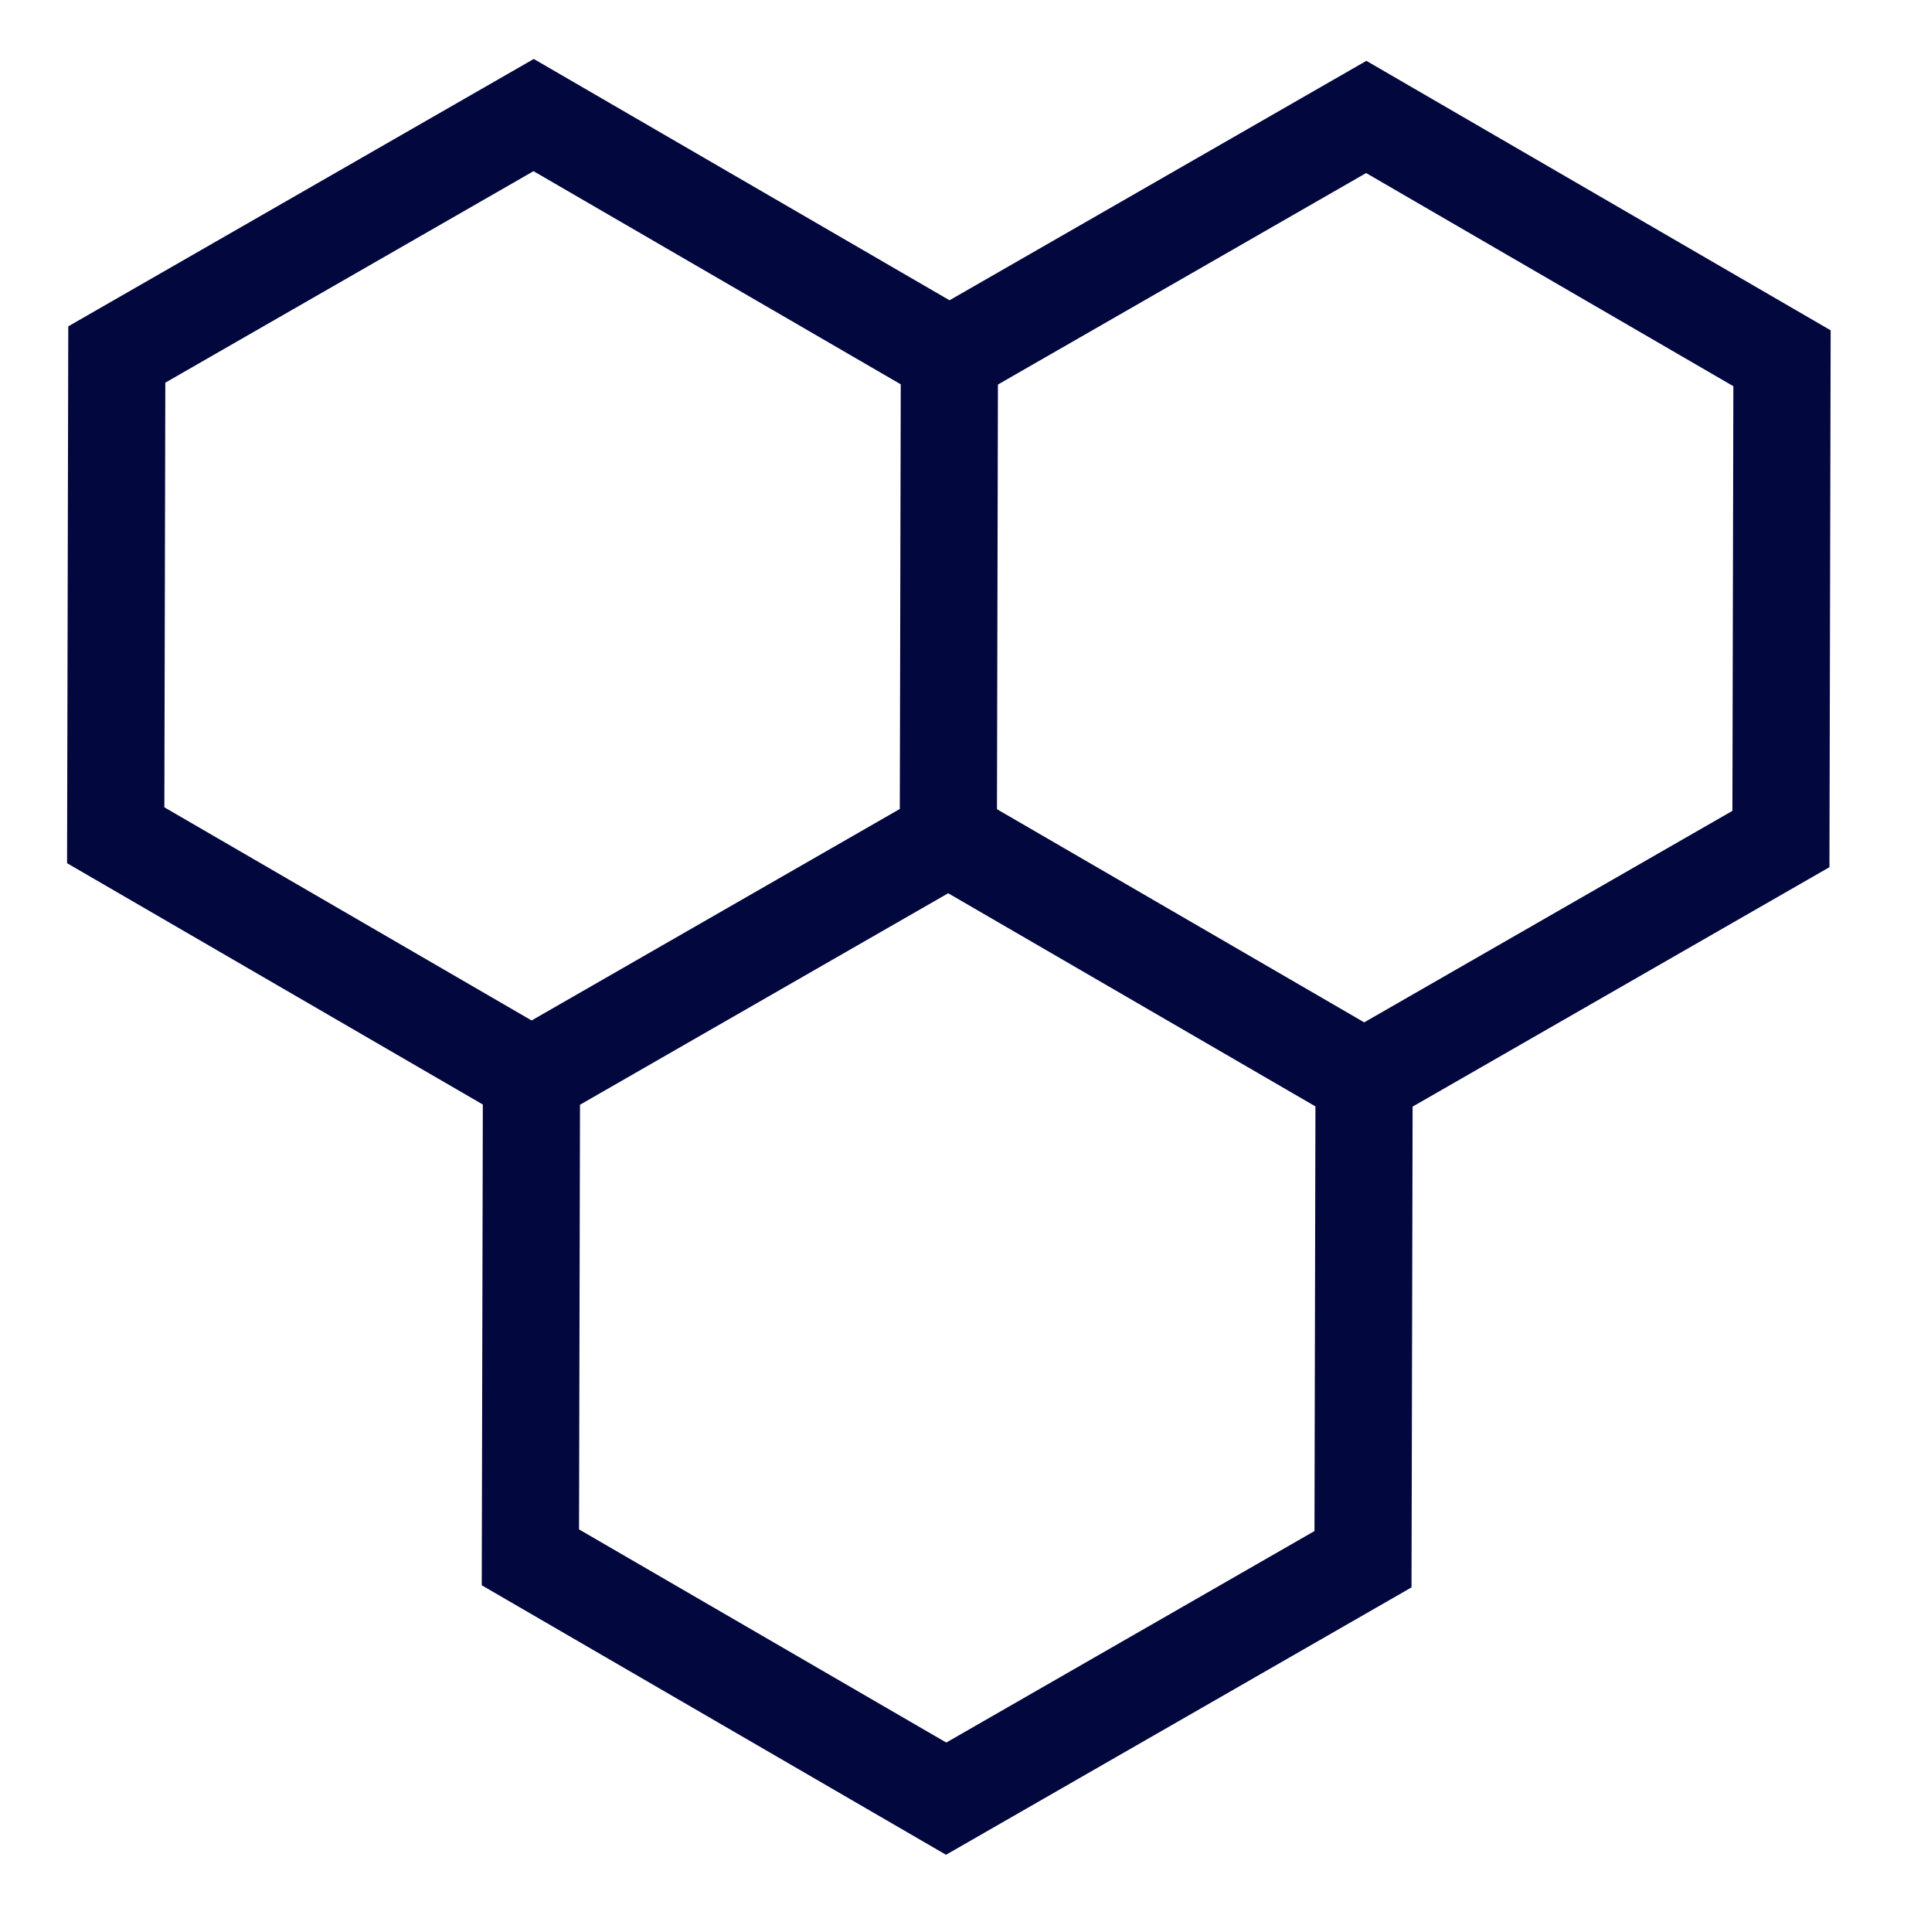
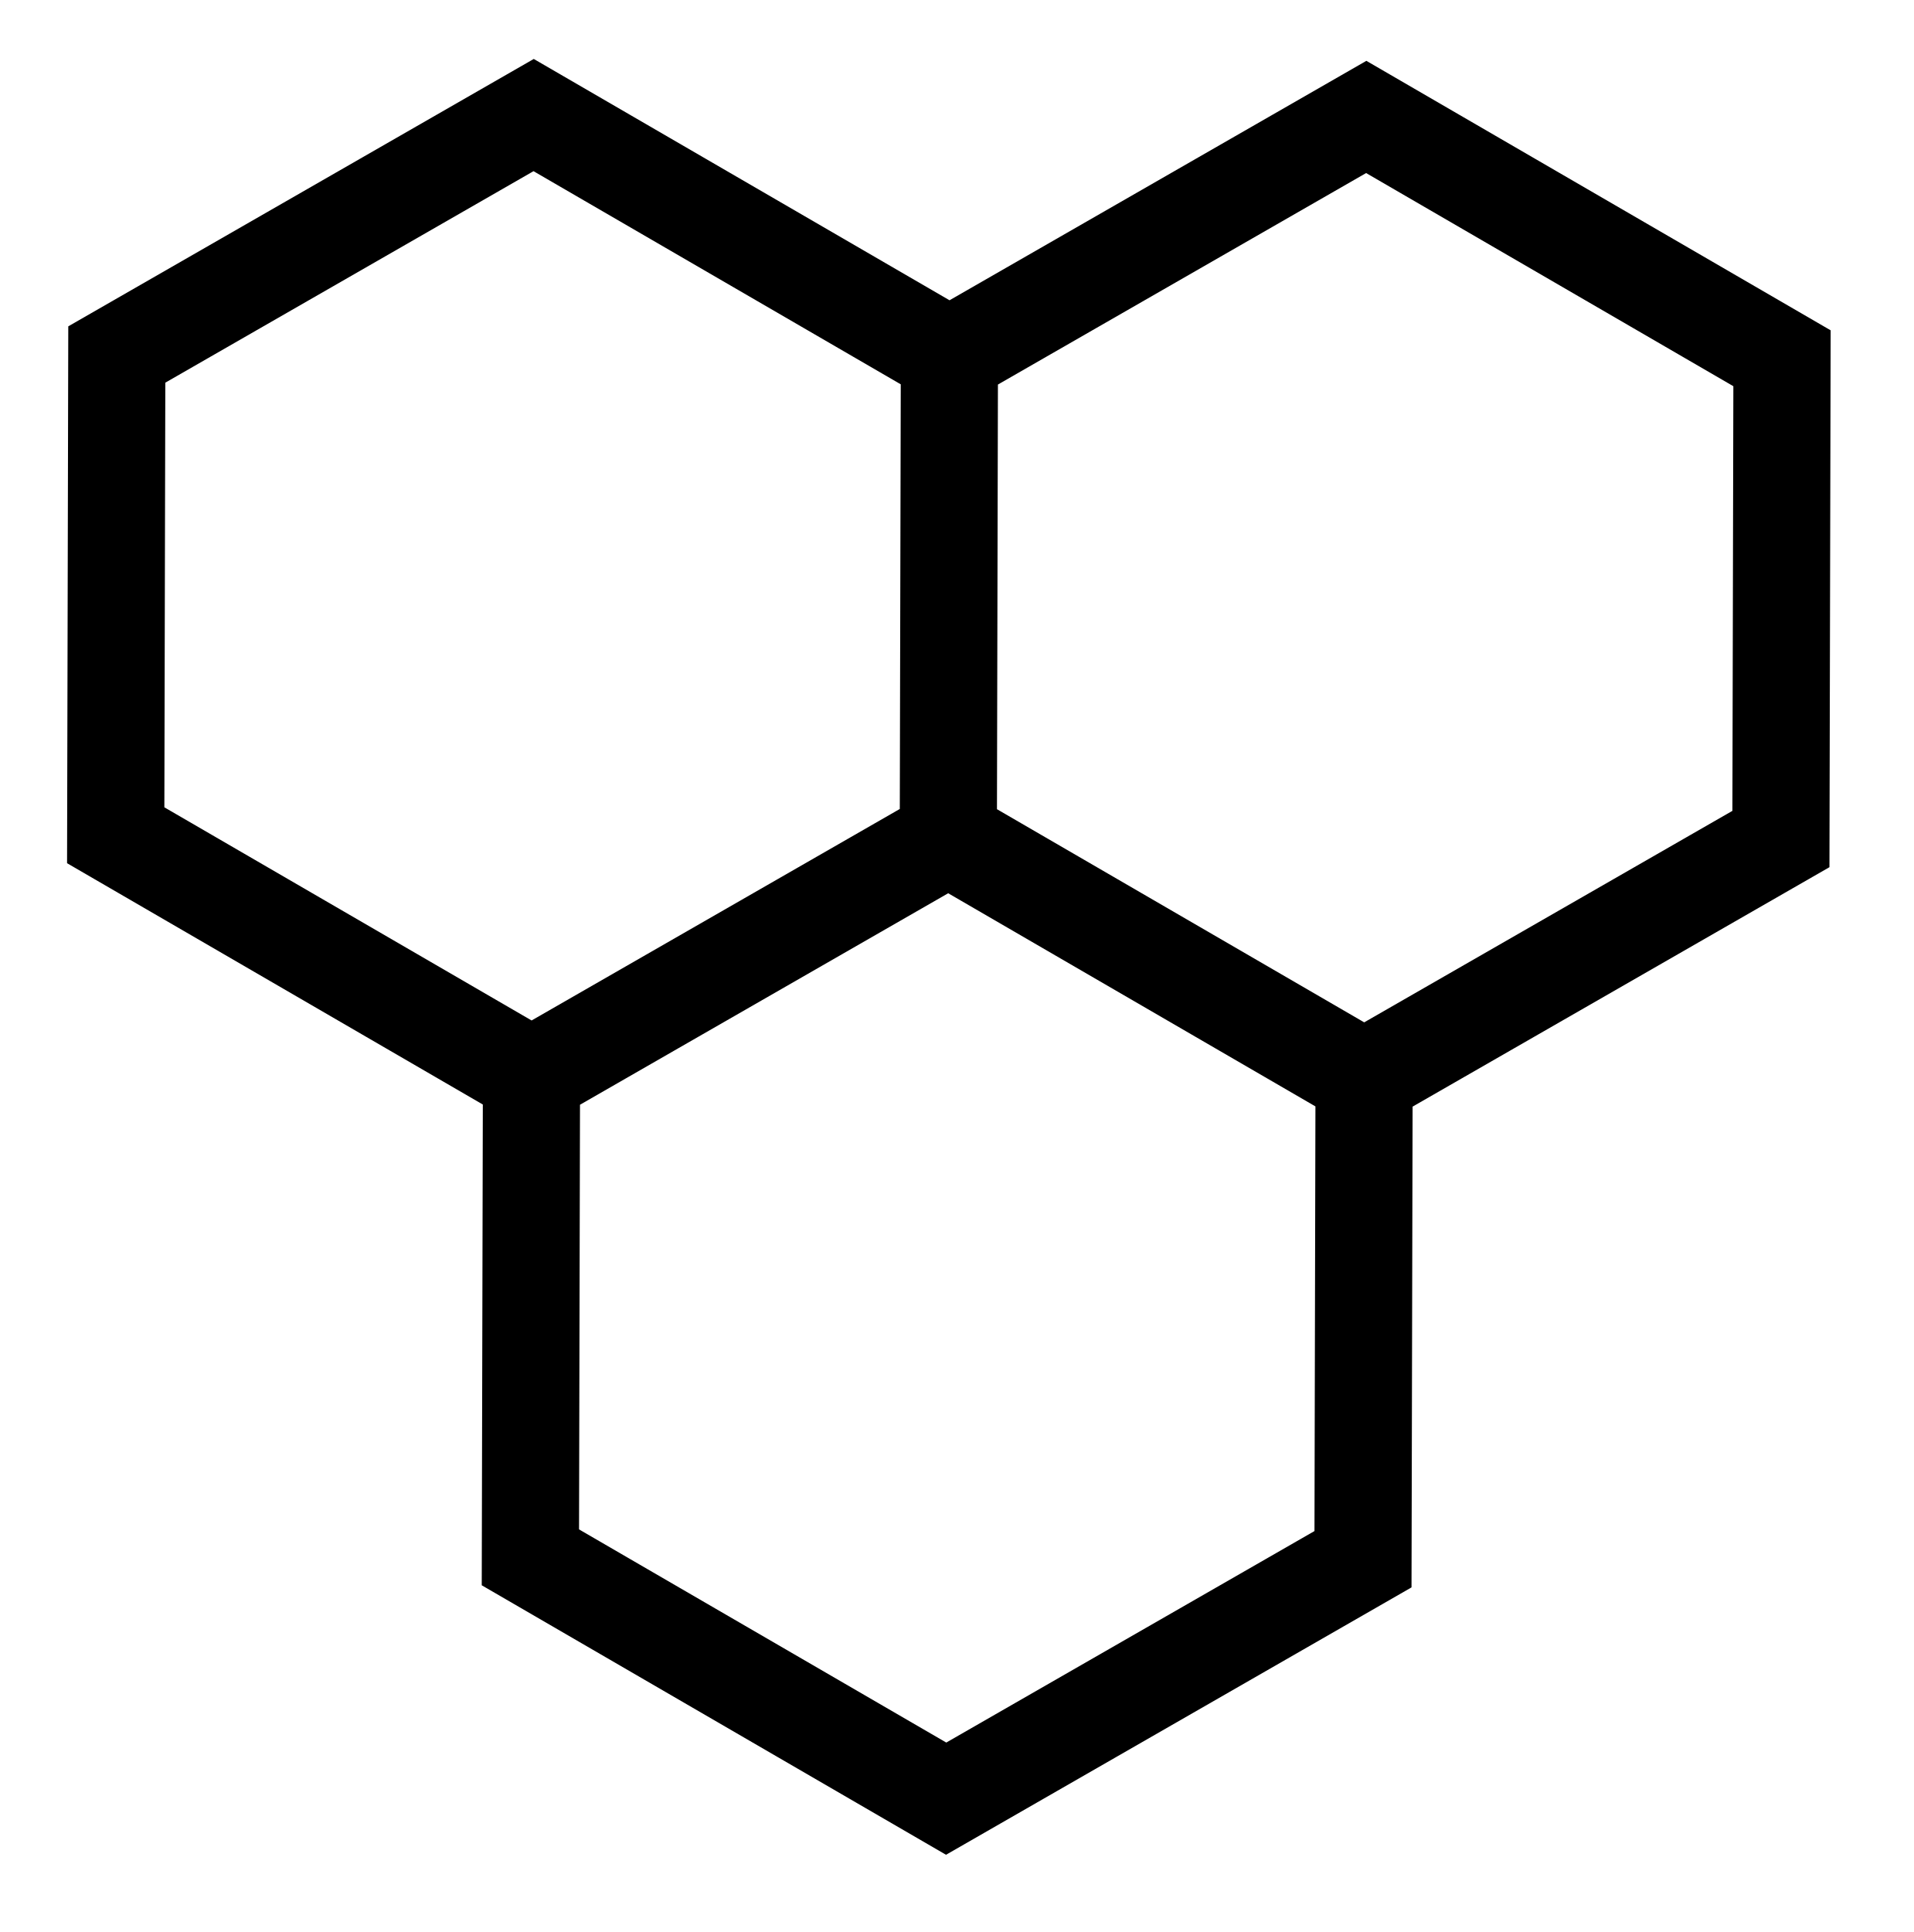
<svg xmlns="http://www.w3.org/2000/svg" width="60" height="60.573" viewBox="0 0 256 256">&gt;
-                   <path fill="none" stroke="#02073e" stroke-width="13" d="m 15.626,46.2 55.768,-32.03 55.623,32.281 -0.145,64.312 0.145,-64.312 55.768,-32.03 55.623,32.281 -0.145,64.312 -55.768,32.03 -55.623,-32.281 55.623,32.281 -0.145,64.312 -55.768,32.03 L 70.959,207.104 71.104,142.792 126.872,110.762 71.104,142.792 15.481,110.511 Z" />
+                   <path fill="none" stroke="#000" stroke-width="13" d="m 15.626,46.2 55.768,-32.03 55.623,32.281 -0.145,64.312 0.145,-64.312 55.768,-32.03 55.623,32.281 -0.145,64.312 -55.768,32.03 -55.623,-32.281 55.623,32.281 -0.145,64.312 -55.768,32.03 L 70.959,207.104 71.104,142.792 126.872,110.762 71.104,142.792 15.481,110.511 Z" />
</svg>
